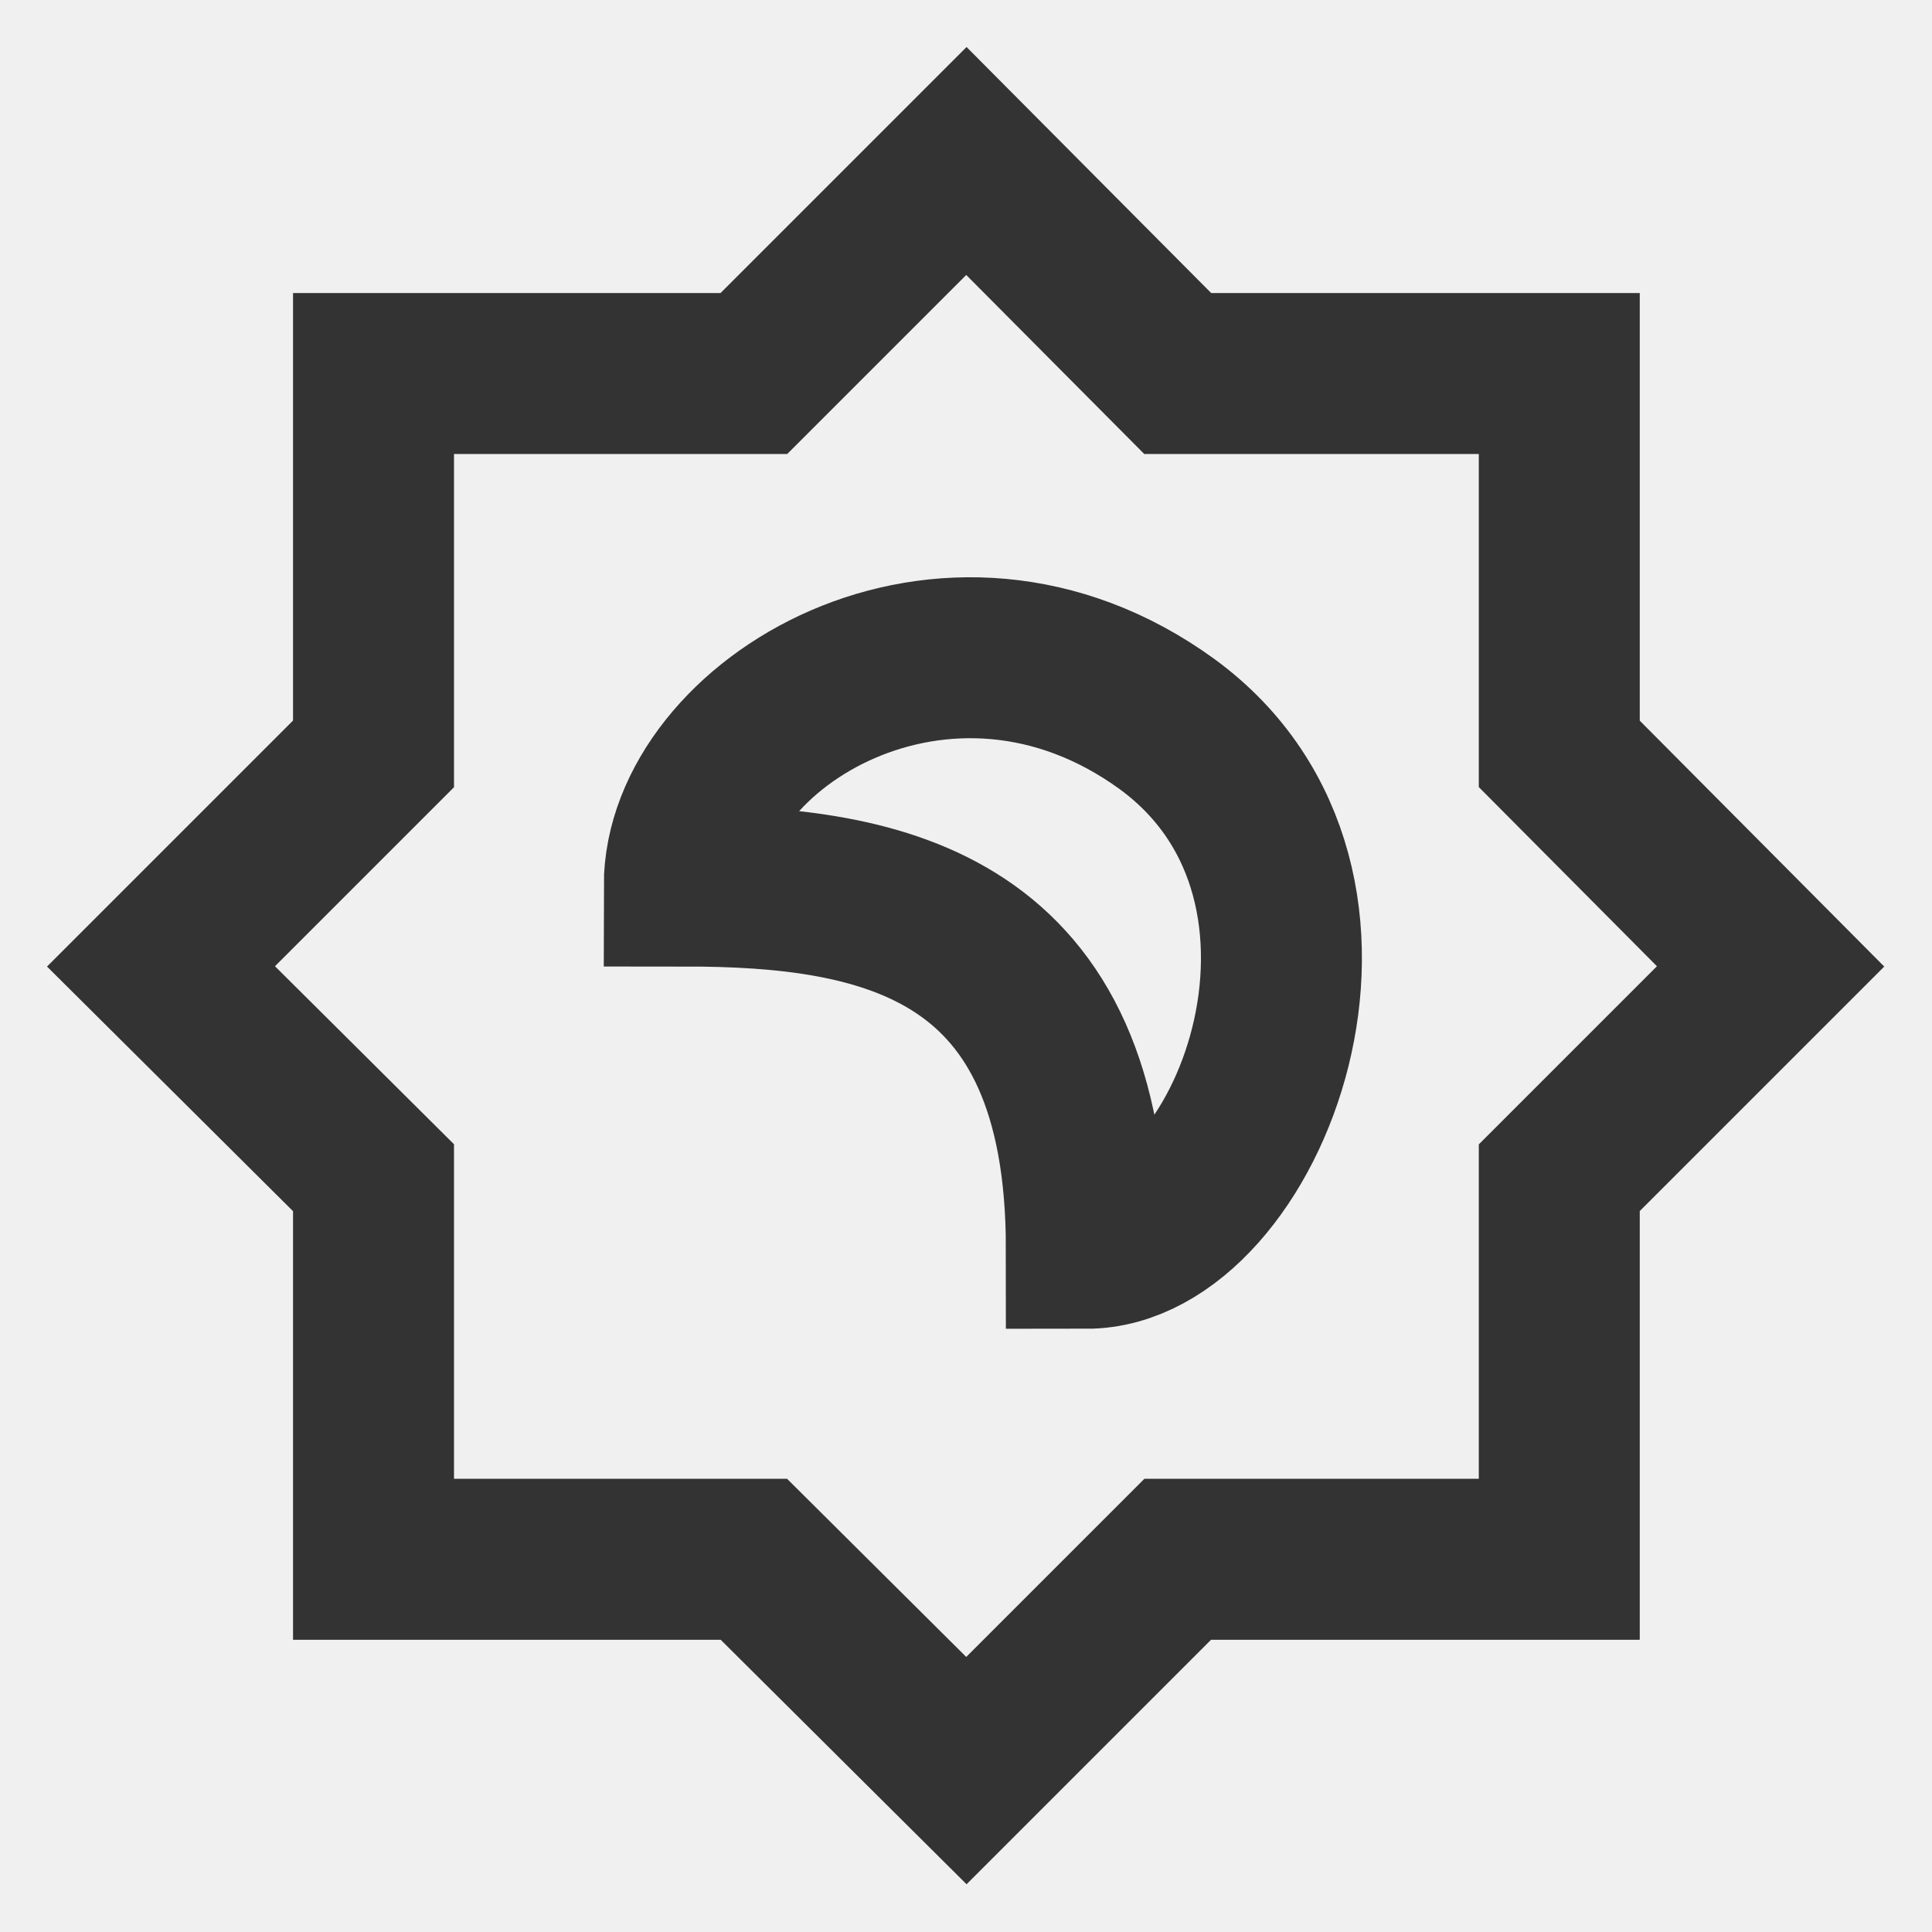
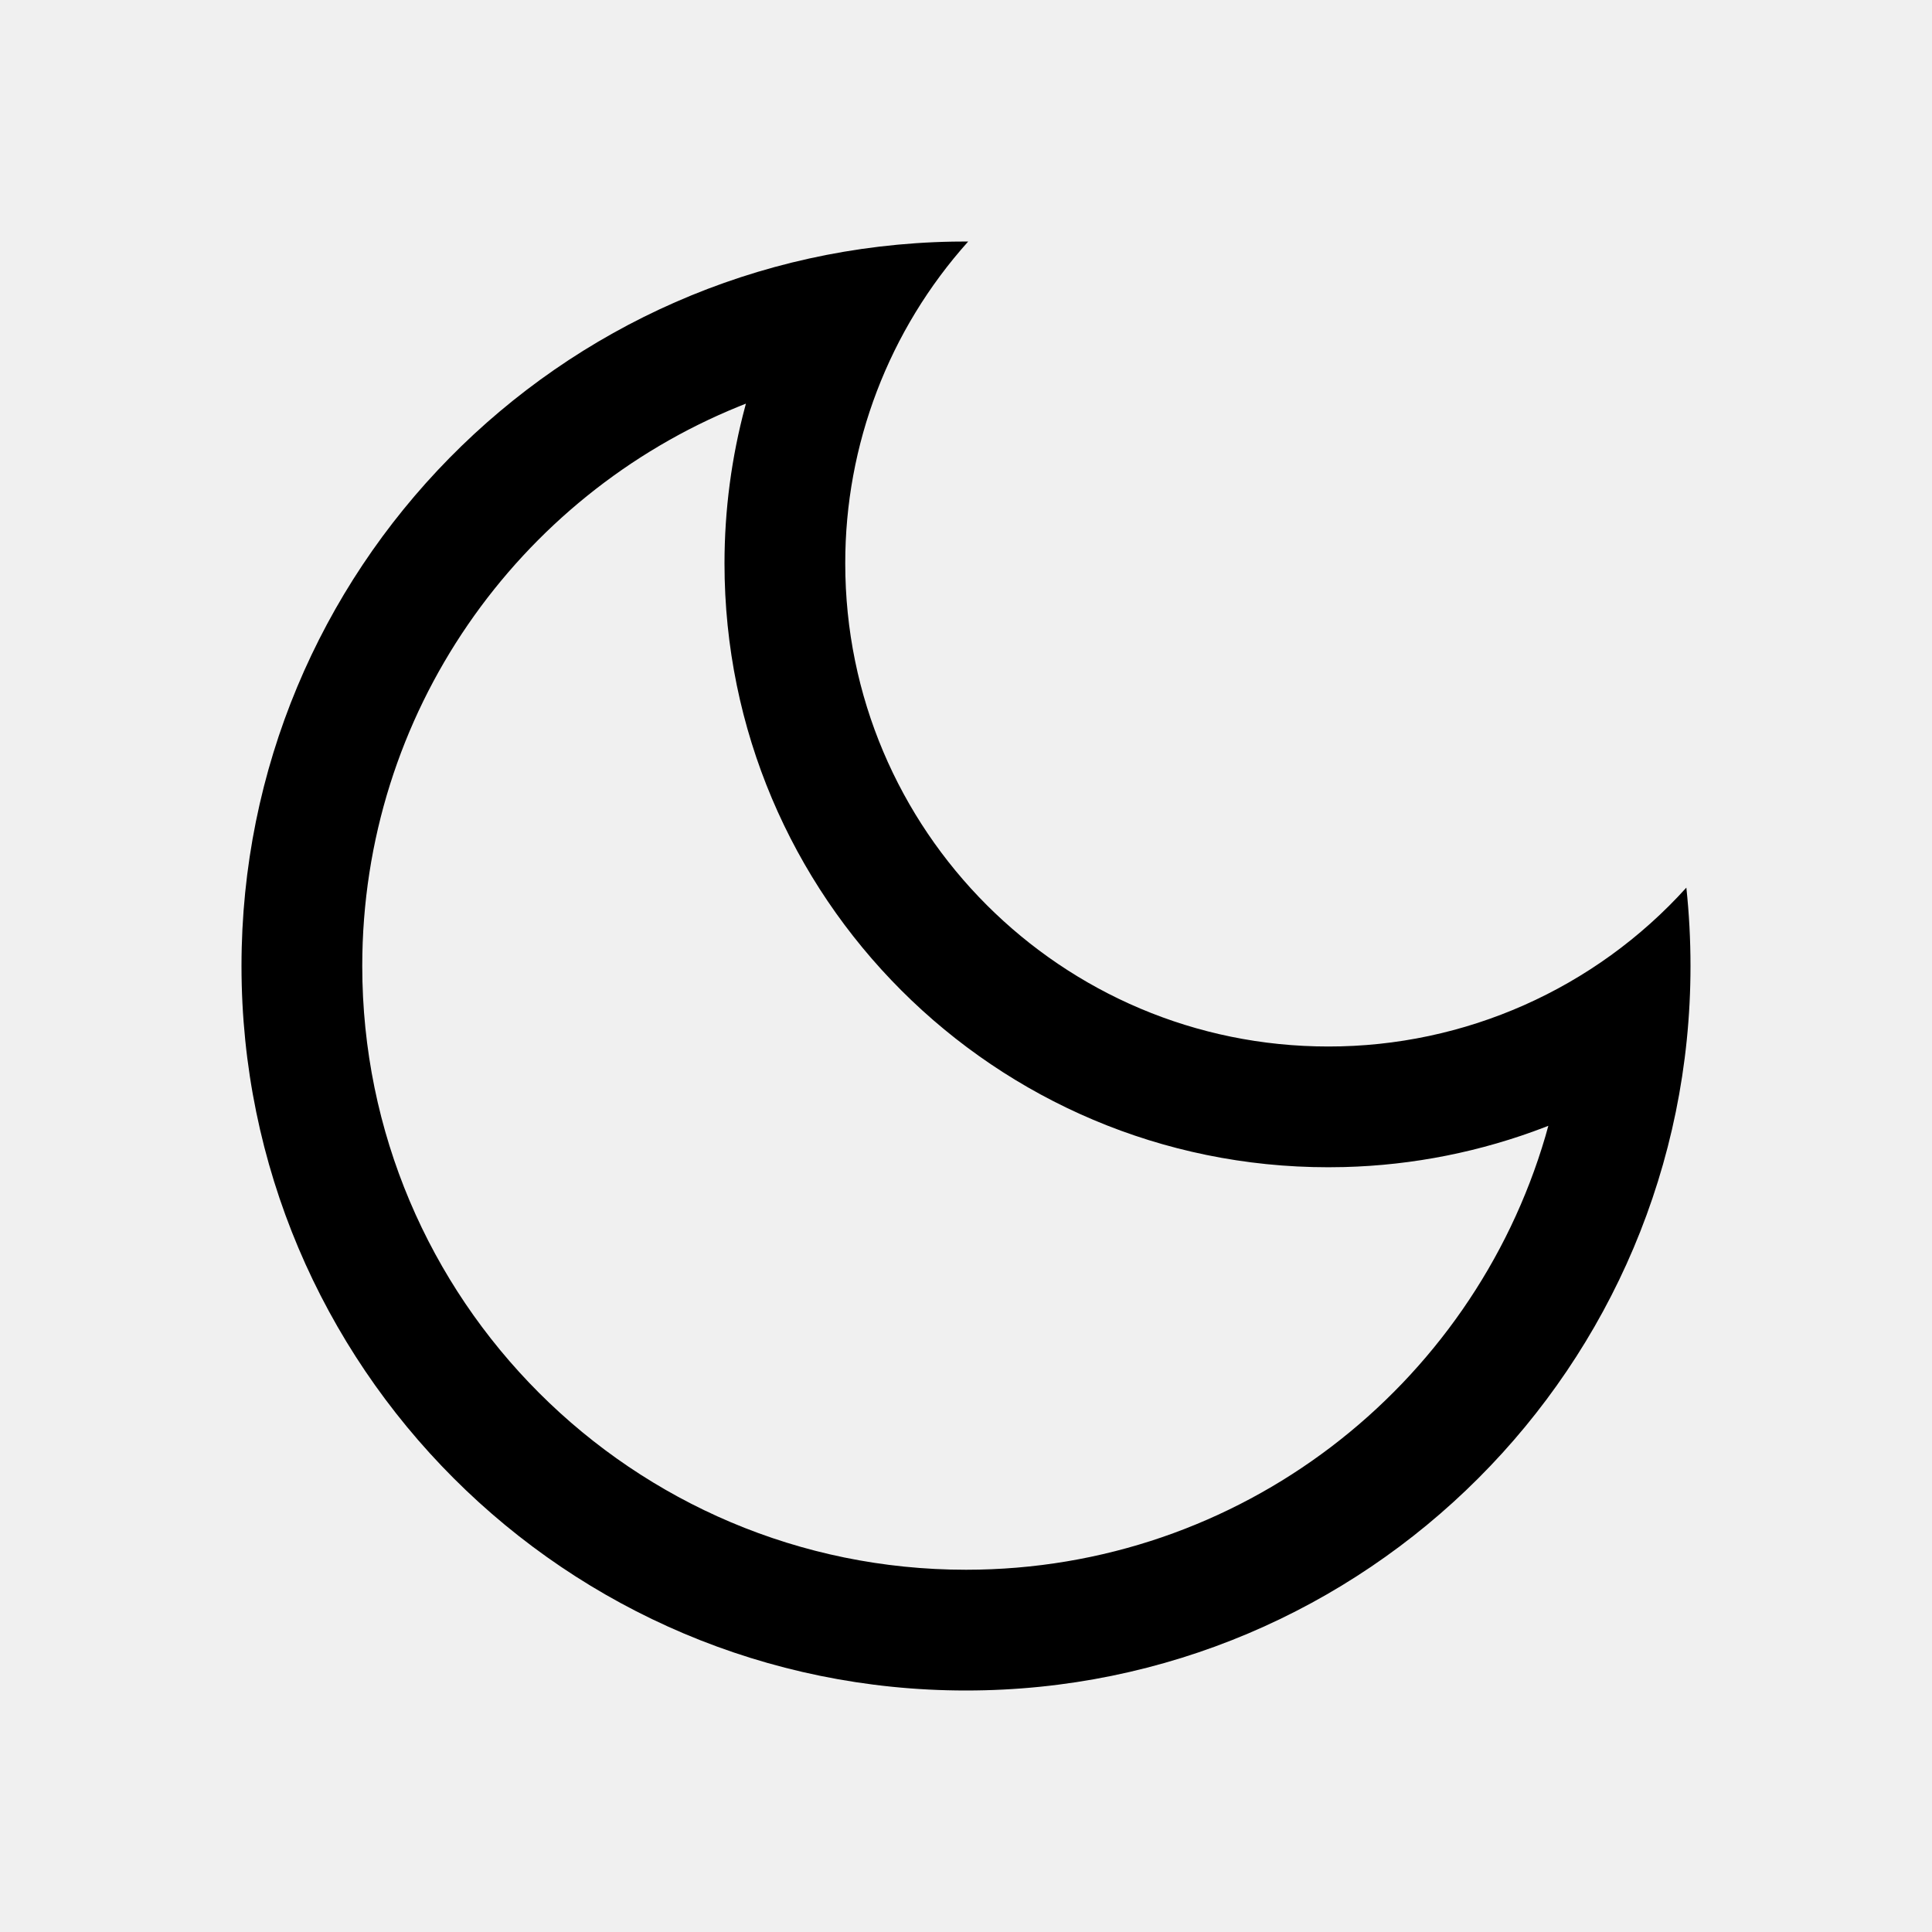
- <svg xmlns="http://www.w3.org/2000/svg" xmlns:xlink="http://www.w3.org/1999/xlink" width="16" height="16" viewBox="0 0 16 16" fill="none">
-   <defs>
-     <rect id="path_0" x="0" y="0" width="16" height="16" />
-   </defs>
-   <g opacity="1" transform="translate(0 0)  rotate(0 8 8)">
-     <mask id="bg-mask-0" fill="white">
-       <use xlink:href="#path_0" />
-     </mask>
-     <g mask="url(#bg-mask-0)">
-       <path id="路径 1" style="stroke:#333333; stroke-width:1.333; stroke-opacity:1; stroke-dasharray:0 0" transform="translate(1.333333 1.333333)  rotate(0 6.666667 6.666667)" d="M6.67,0L4.91,1.76L1.76,1.76L1.76,4.91L0,6.67L1.76,8.42L1.76,11.58L4.91,11.58L6.67,13.33L8.42,11.58L11.58,11.58L11.58,8.42L13.33,6.67L11.58,4.91L11.58,1.76L8.42,1.76L6.67,0Z " />
-       <path id="路径 2" style="stroke:#333333; stroke-width:1.333; stroke-opacity:1; stroke-dasharray:0 0" transform="translate(5.666667 5.447715)  rotate(0 2.473209 2.442809)" d="M4,0.55C2.17,-0.78 0,0.55 0,1.89C1.67,1.89 3.33,2.22 3.33,4.89C4.67,4.89 5.83,1.89 4,0.55Z " />
-     </g>
-   </g>
+ <svg xmlns="http://www.w3.org/2000/svg" t="1682143377547" class="icon" viewBox="0 0 1024 1024" version="1.1" p-id="1860" width="16" height="16">
+   <path d="M513.173 128A255.061 255.061 0 0 0 448 298.667c0 141.376 114.624 256 256 256a255.36 255.36 0 0 0 189.803-84.203c1.451 13.653 2.197 27.499 2.197 41.536 0 212.075-171.925 384-384 384S128 724.075 128 512c0-209.707 168.107-380.16 376.96-383.936L513.152 128z m-117.824 85.931l-3.52 1.408C274.645 262.827 192 377.771 192 512c0 176.725 143.275 320 320 320 145.408 0 268.16-96.981 307.115-229.803l1.536-5.504-1.6 0.64a319.509 319.509 0 0 1-106.496 21.227L704 618.667c-176.725 0-320-143.275-320-320 0-28.48 3.755-56.405 10.944-83.2l0.405-1.536z" fill="#000000" p-id="1861" />
</svg>
